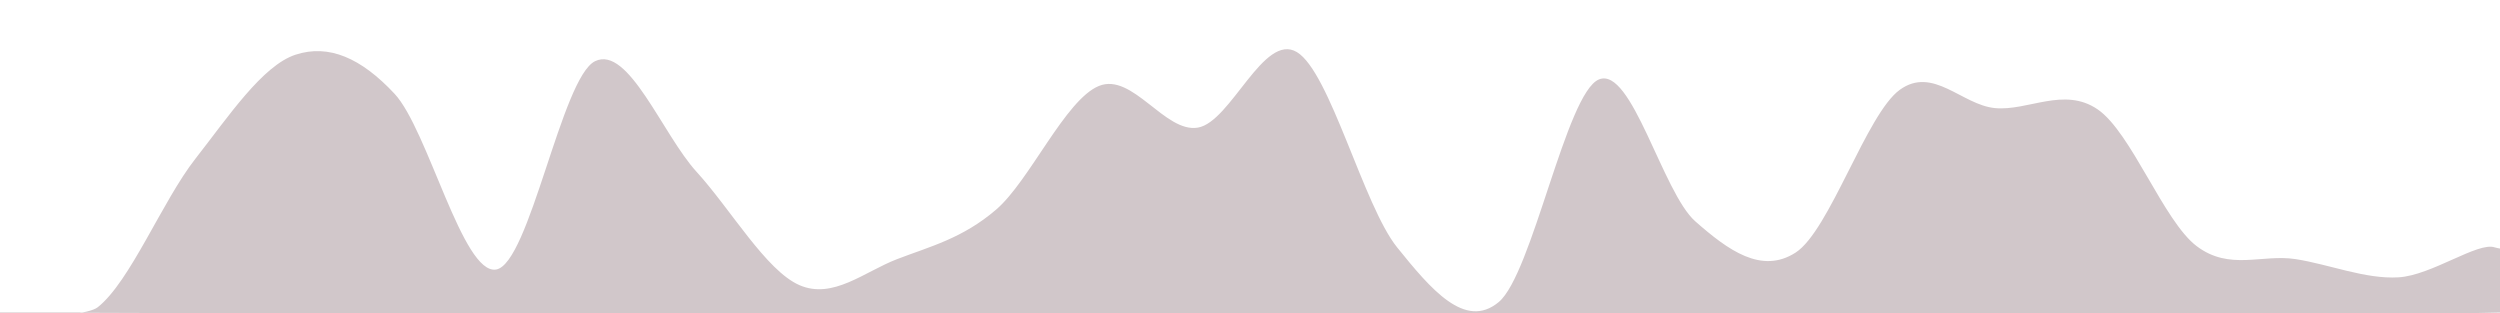
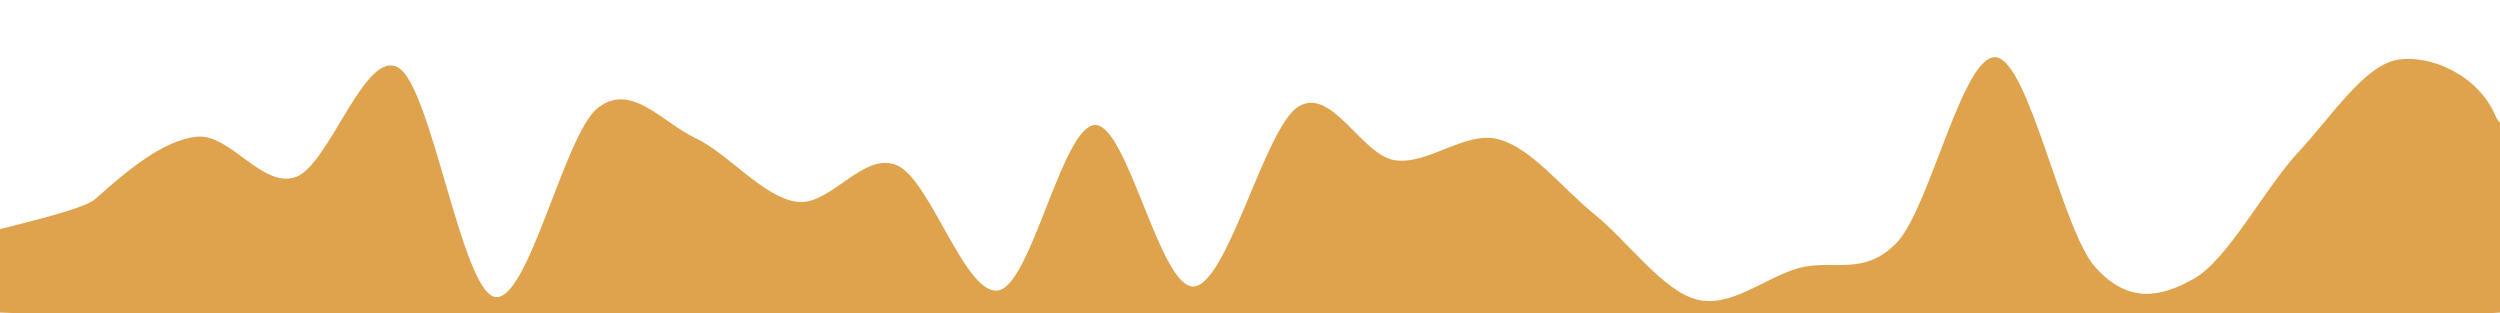
<svg xmlns="http://www.w3.org/2000/svg" width="1920" height="240" viewBox="0 0 1920 240">
  <rect width="1920" height="240" fill="#ffffff" />
-   <path d="M1920,240C1600.667,248.333,307.5,240.667,0,240C-307.5,239.333,50,255.667,75,236C100,216.333,124.667,154.333,150,122C175.333,89.667,201.5,50.333,227,42C252.5,33.667,277.333,44.5,303,72C328.667,99.5,355.333,211.167,381,207C406.667,202.833,431.333,59.5,457,47C482.667,34.5,508.833,103.333,535,132C561.167,160.667,588.333,207.833,614,219C639.667,230.167,663.833,208.667,689,199C714.167,189.333,739.167,183.167,765,161C790.833,138.833,818.167,76.5,844,66C869.833,55.5,894.667,102.333,920,98C945.333,93.667,970.5,24.667,996,40C1021.5,55.333,1047.167,158,1073,190C1098.833,222,1125.167,253.5,1151,232C1176.833,210.5,1202.833,71.333,1228,61C1253.167,50.667,1276.833,147.833,1302,170C1327.167,192.167,1352.833,210.833,1379,194C1405.167,177.167,1433.5,87.5,1459,69C1484.5,50.5,1506.667,80.5,1532,83C1557.333,85.5,1585.167,66.333,1611,84C1636.833,101.667,1661.667,169.833,1687,189C1712.333,208.167,1737.167,195,1763,199C1788.833,203,1816.5,214.5,1842,213C1867.5,211.5,1903,185.5,1916,190C1929,194.5,2239.333,231.667,1920,240C1600.667,248.333,307.5,240.667,0,240" fill="#d1c7ca" />
+   <path d="M1920,240C1600.5,265,307.833,254.5,0,240C-307.833,225.5,47.833,175.5,73,153C98.167,130.5,125.333,107.833,151,105C176.667,102.167,201.167,144.833,227,136C252.833,127.167,280.5,36.667,306,52C331.5,67.333,354.5,222.833,380,228C405.5,233.167,433.333,103.333,459,83C484.667,62.667,508.5,94,534,106C559.5,118,586.167,151.5,612,155C637.833,158.5,663.167,115.667,689,127C714.833,138.333,741.667,228.167,767,223C792.333,217.833,816,96.5,841,96C866,95.5,891,222.333,917,220C943,217.667,971.333,98.167,997,82C1022.667,65.833,1045.333,118.833,1071,123C1096.667,127.167,1125.333,100,1151,107C1176.667,114,1199.667,144.5,1225,165C1250.333,185.5,1277,223.167,1303,230C1329,236.833,1355.333,213.333,1381,206C1406.667,198.667,1431.667,213,1457,186C1482.333,159,1507.667,40.833,1533,44C1558.333,47.167,1583.667,176.667,1609,205C1634.333,233.333,1659,228.667,1685,214C1711,199.333,1739,145,1765,117C1791,89,1815.667,50.5,1841,46C1866.333,41.5,1903.833,57.667,1917,90C1930.167,122.333,2239.5,215,1920,240C1600.5,265,307.833,254.5,0,240" fill="#e0a34d" />
</svg>
